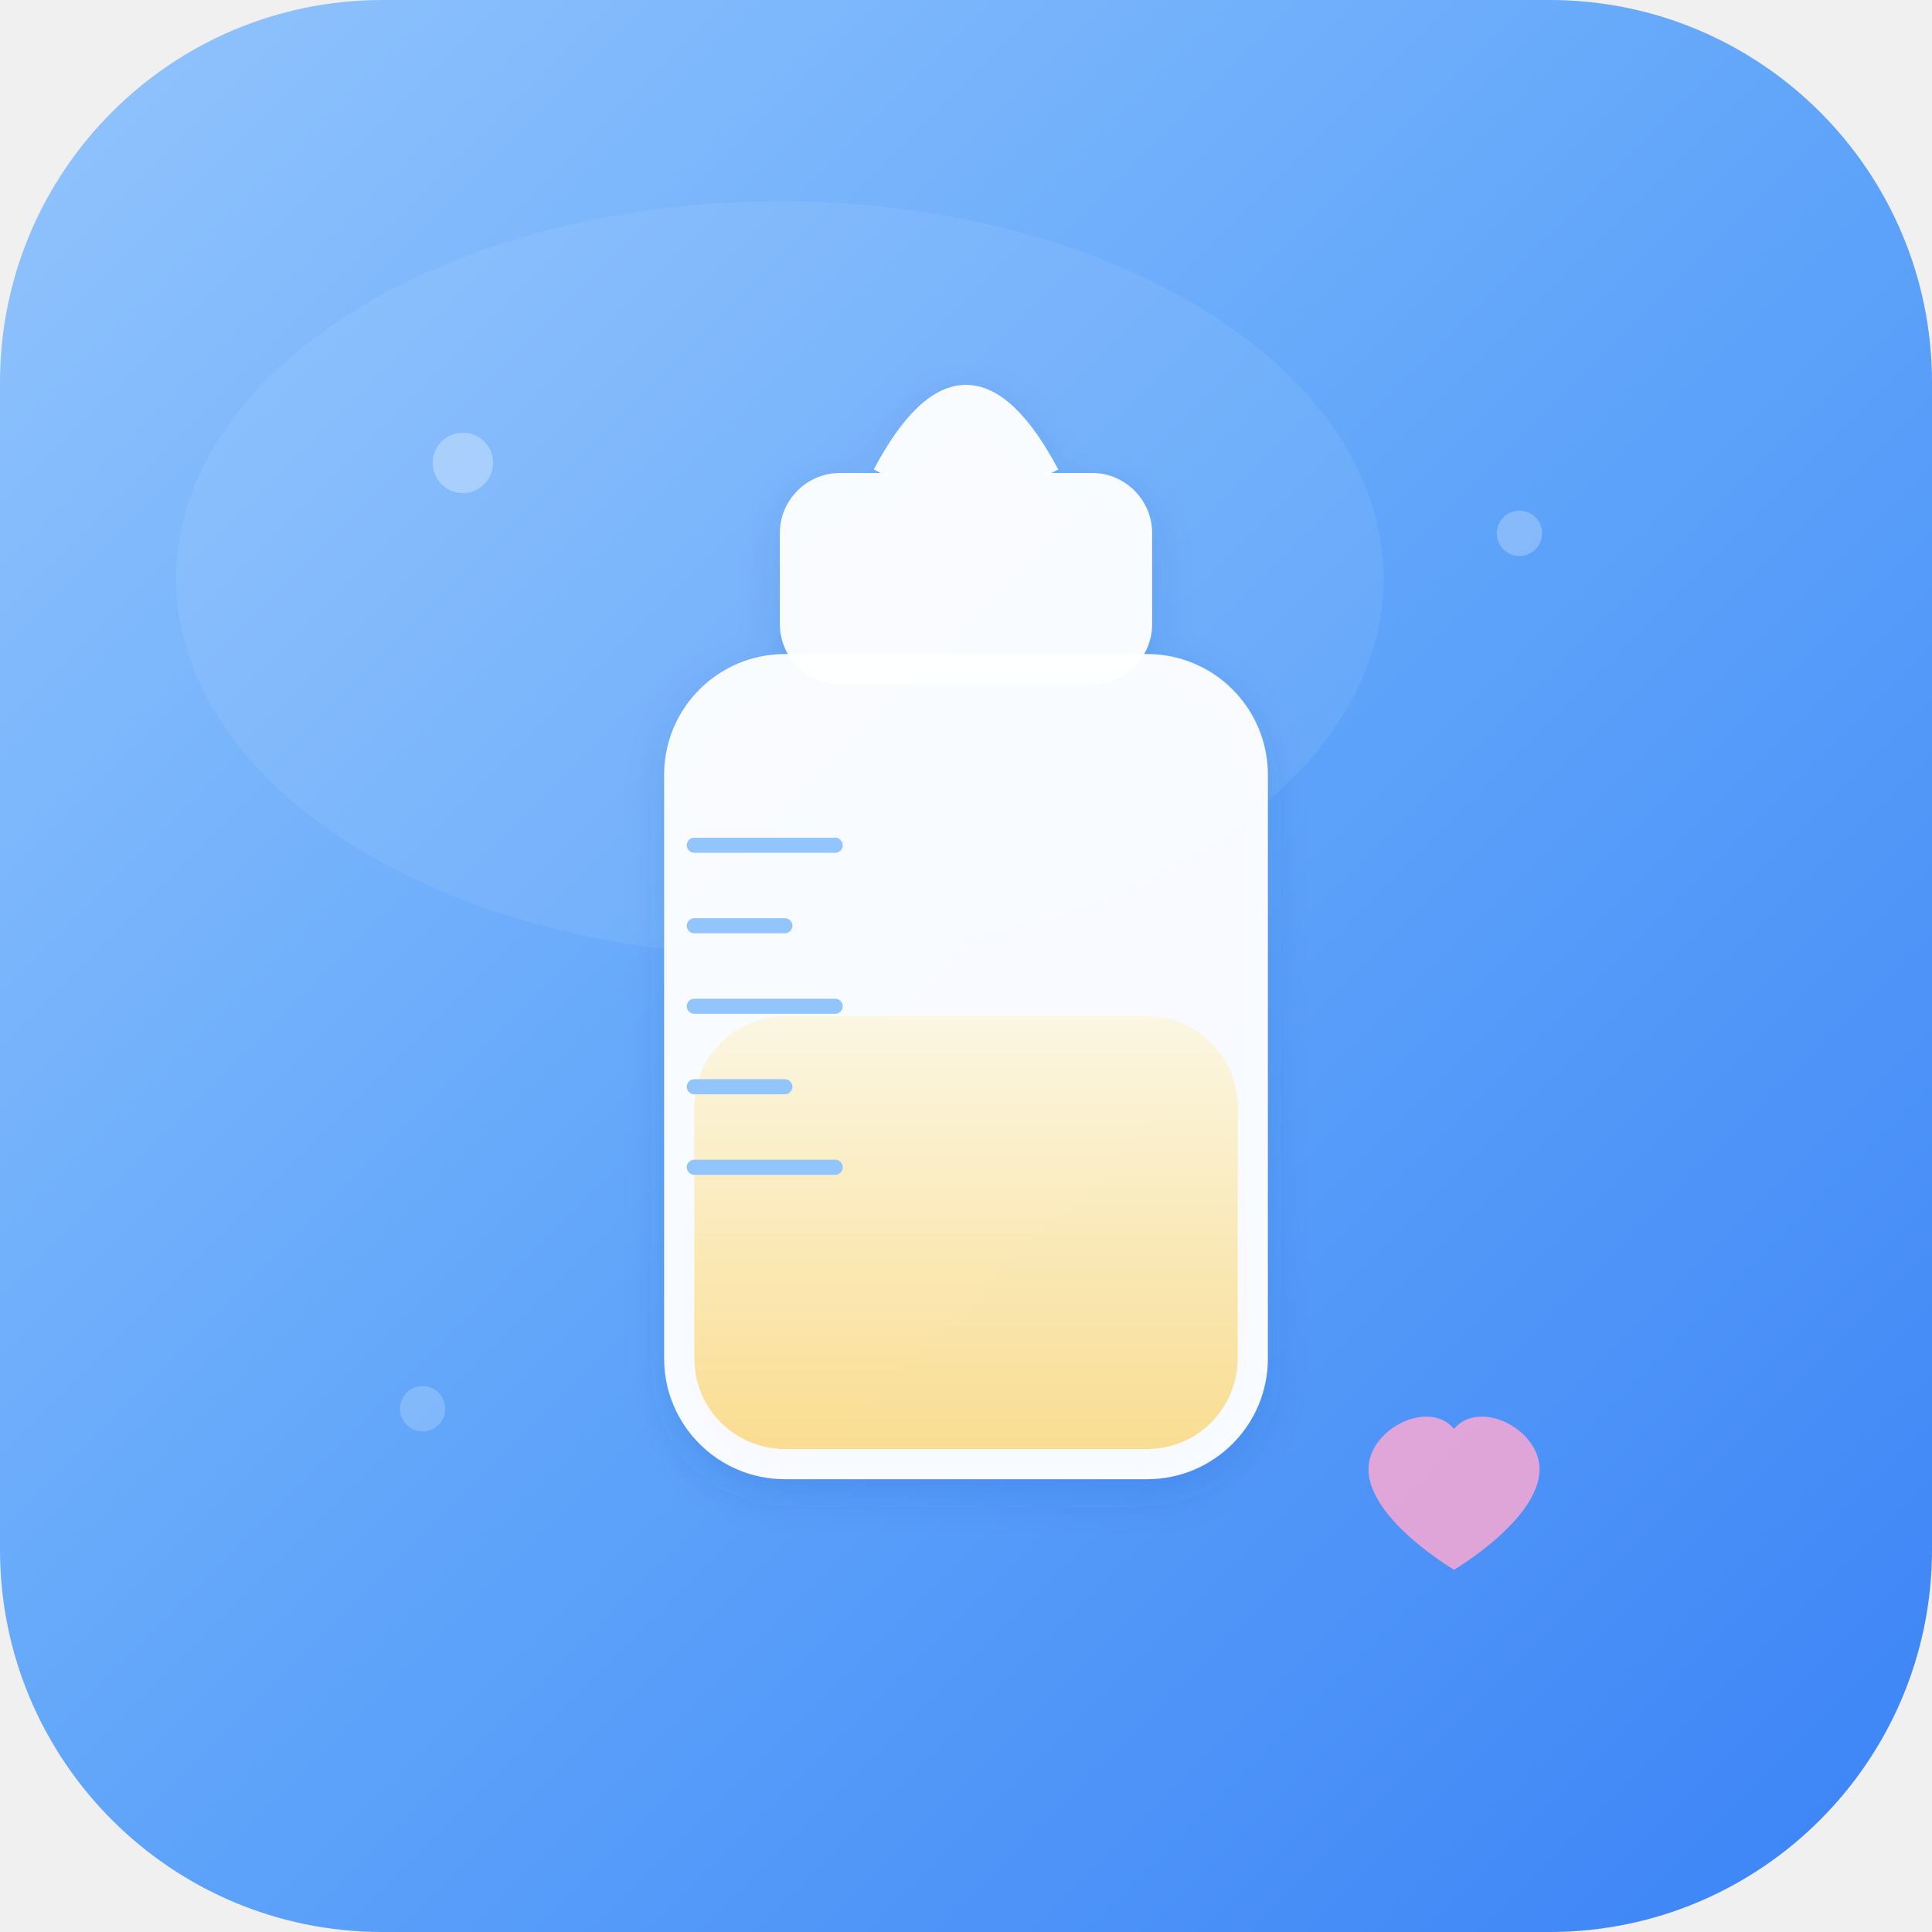
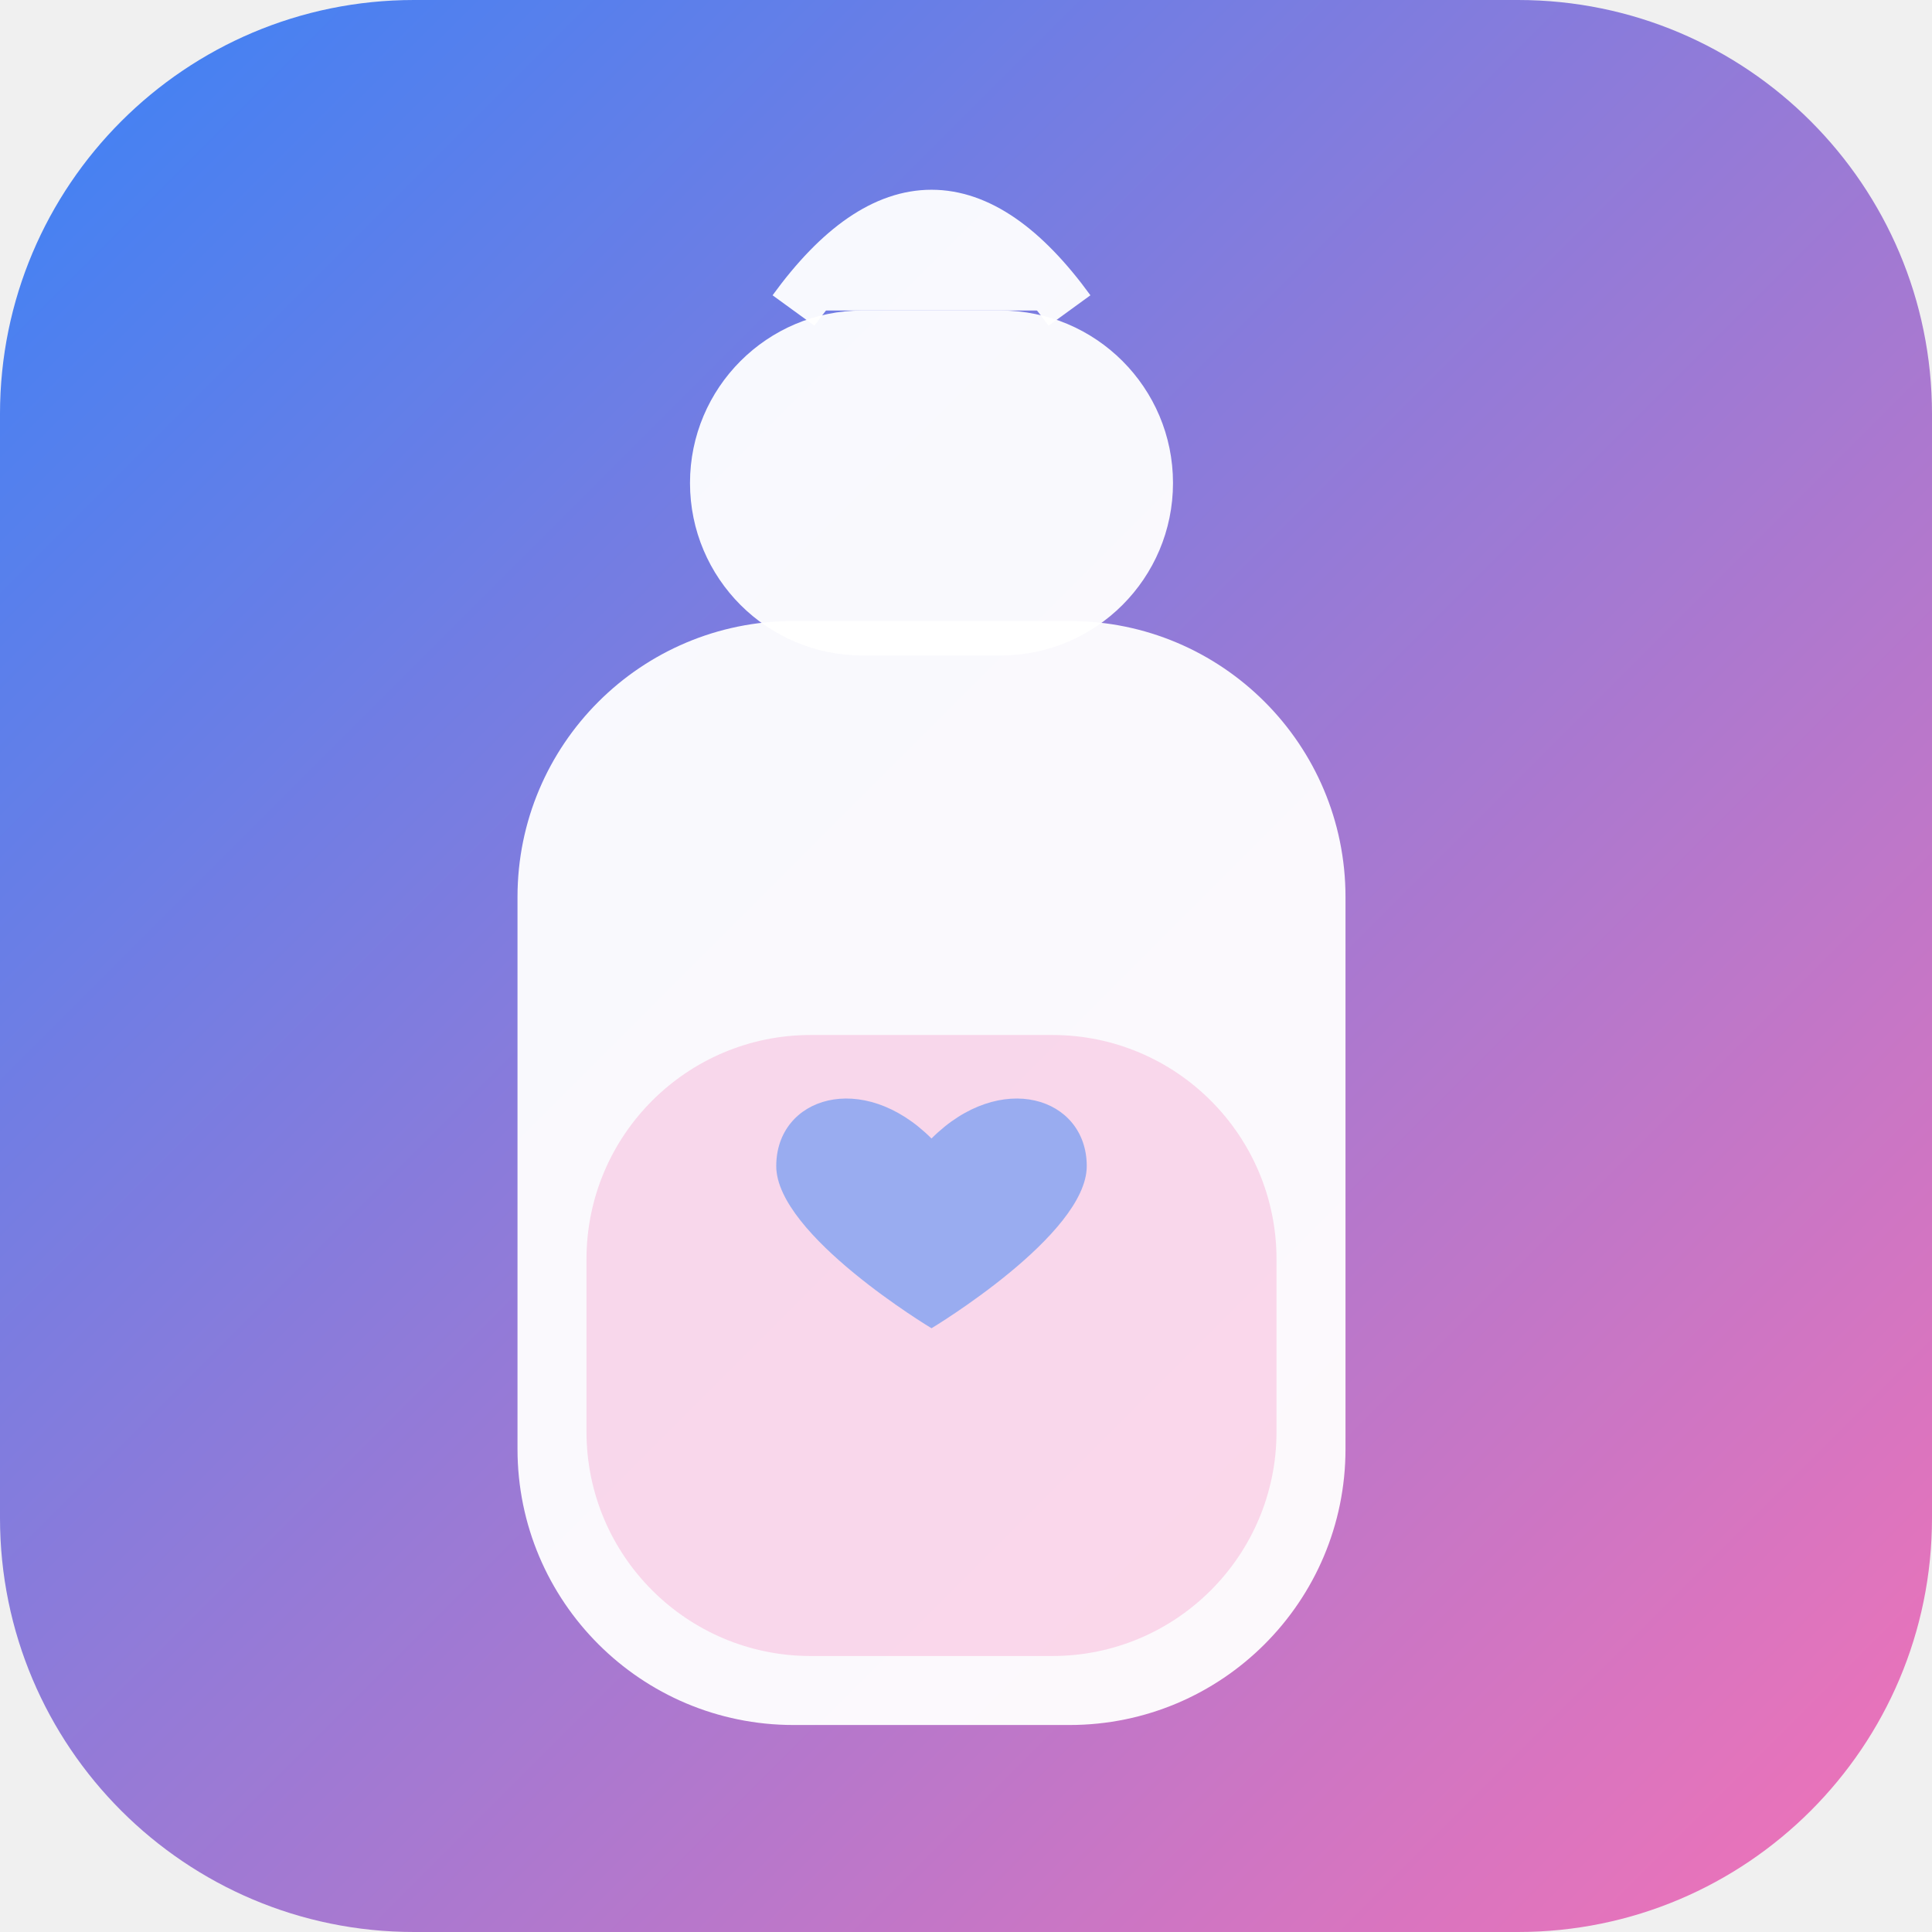
- <svg xmlns="http://www.w3.org/2000/svg" viewBox="0 0 384 384" width="384" height="384">
+ <svg xmlns="http://www.w3.org/2000/svg" viewBox="0 0 56 56">
  <defs>
    <linearGradient id="bg" x1="0%" y1="0%" x2="100%" y2="100%">
-       <stop offset="0%" style="stop-color:#93c5fd" />
-       <stop offset="50%" style="stop-color:#60a5fa" />
-       <stop offset="100%" style="stop-color:#3b82f6" />
+       <stop offset="0%" style="stop-color:#3b82f6" />
+       <stop offset="100%" style="stop-color:#f472b6" />
    </linearGradient>
-     <linearGradient id="milk" x1="0%" y1="0%" x2="0%" y2="100%">
-       <stop offset="0%" style="stop-color:#fef3c7" />
-       <stop offset="100%" style="stop-color:#fbbf24" />
-     </linearGradient>
-     <filter id="shadow">
-       <feDropShadow dx="0" dy="3" stdDeviation="4" flood-color="#1e40af" flood-opacity="0.15" />
-     </filter>
  </defs>
-   <rect width="384" height="384" rx="76" ry="76" fill="url(#bg)" />
-   <ellipse cx="155" cy="115" rx="120" ry="75" fill="white" opacity="0.07" />
-   <g filter="url(#shadow)">
-     <rect x="132" y="130" width="120" height="164" rx="24" ry="24" fill="white" opacity="0.95" />
-     <rect x="155" y="94" width="74" height="42" rx="12" ry="12" fill="white" opacity="0.95" />
-     <path d="M175 94 Q192 62 209 94" fill="white" opacity="0.95" stroke="white" stroke-width="3" />
-   </g>
-   <rect x="138" y="202" width="108" height="86" rx="18" ry="18" fill="url(#milk)" opacity="0.5" />
-   <line x1="138" y1="168" x2="166" y2="168" stroke="#93c5fd" stroke-width="3" stroke-linecap="round" />
-   <line x1="138" y1="184" x2="156" y2="184" stroke="#93c5fd" stroke-width="3" stroke-linecap="round" />
-   <line x1="138" y1="200" x2="166" y2="200" stroke="#93c5fd" stroke-width="3" stroke-linecap="round" />
-   <line x1="138" y1="216" x2="156" y2="216" stroke="#93c5fd" stroke-width="3" stroke-linecap="round" />
-   <line x1="138" y1="232" x2="166" y2="232" stroke="#93c5fd" stroke-width="3" stroke-linecap="round" />
-   <path d="M272 292 C272 284 284 278 289 284 C294 278 306 284 306 292 C306 302 289 312 289 312 C289 312 272 302 272 292Z" fill="#f9a8d4" opacity="0.85" />
-   <circle cx="92" cy="92" r="6" fill="white" opacity="0.3" />
-   <circle cx="302" cy="106" r="4.5" fill="white" opacity="0.25" />
-   <circle cx="84" cy="280" r="4.5" fill="white" opacity="0.2" />
+   <rect width="56" height="56" rx="12" ry="12" fill="url(#bg)" />
+   <rect x="15" y="18" width="24" height="32" rx="8" fill="white" opacity="0.95" />
+   <rect x="20" y="9" width="14" height="10" rx="5" fill="white" opacity="0.95" />
+   <path d="M23 9 Q27 3.5 31 9" fill="white" opacity="0.95" stroke="white" stroke-width="1.5" />
+   <rect x="17" y="30" width="20" height="18" rx="6.5" fill="rgba(244,114,182,0.25)" />
+   <path d="M27 33 C25 31 22.5 31.8 22.5 33.8 C22.5 35.8 27 38.5 27 38.5 C27 38.5 31.5 35.8 31.5 33.8 C31.5 31.8 29 31 27 33Z" fill="rgba(59,130,246,0.5)" />
</svg>
